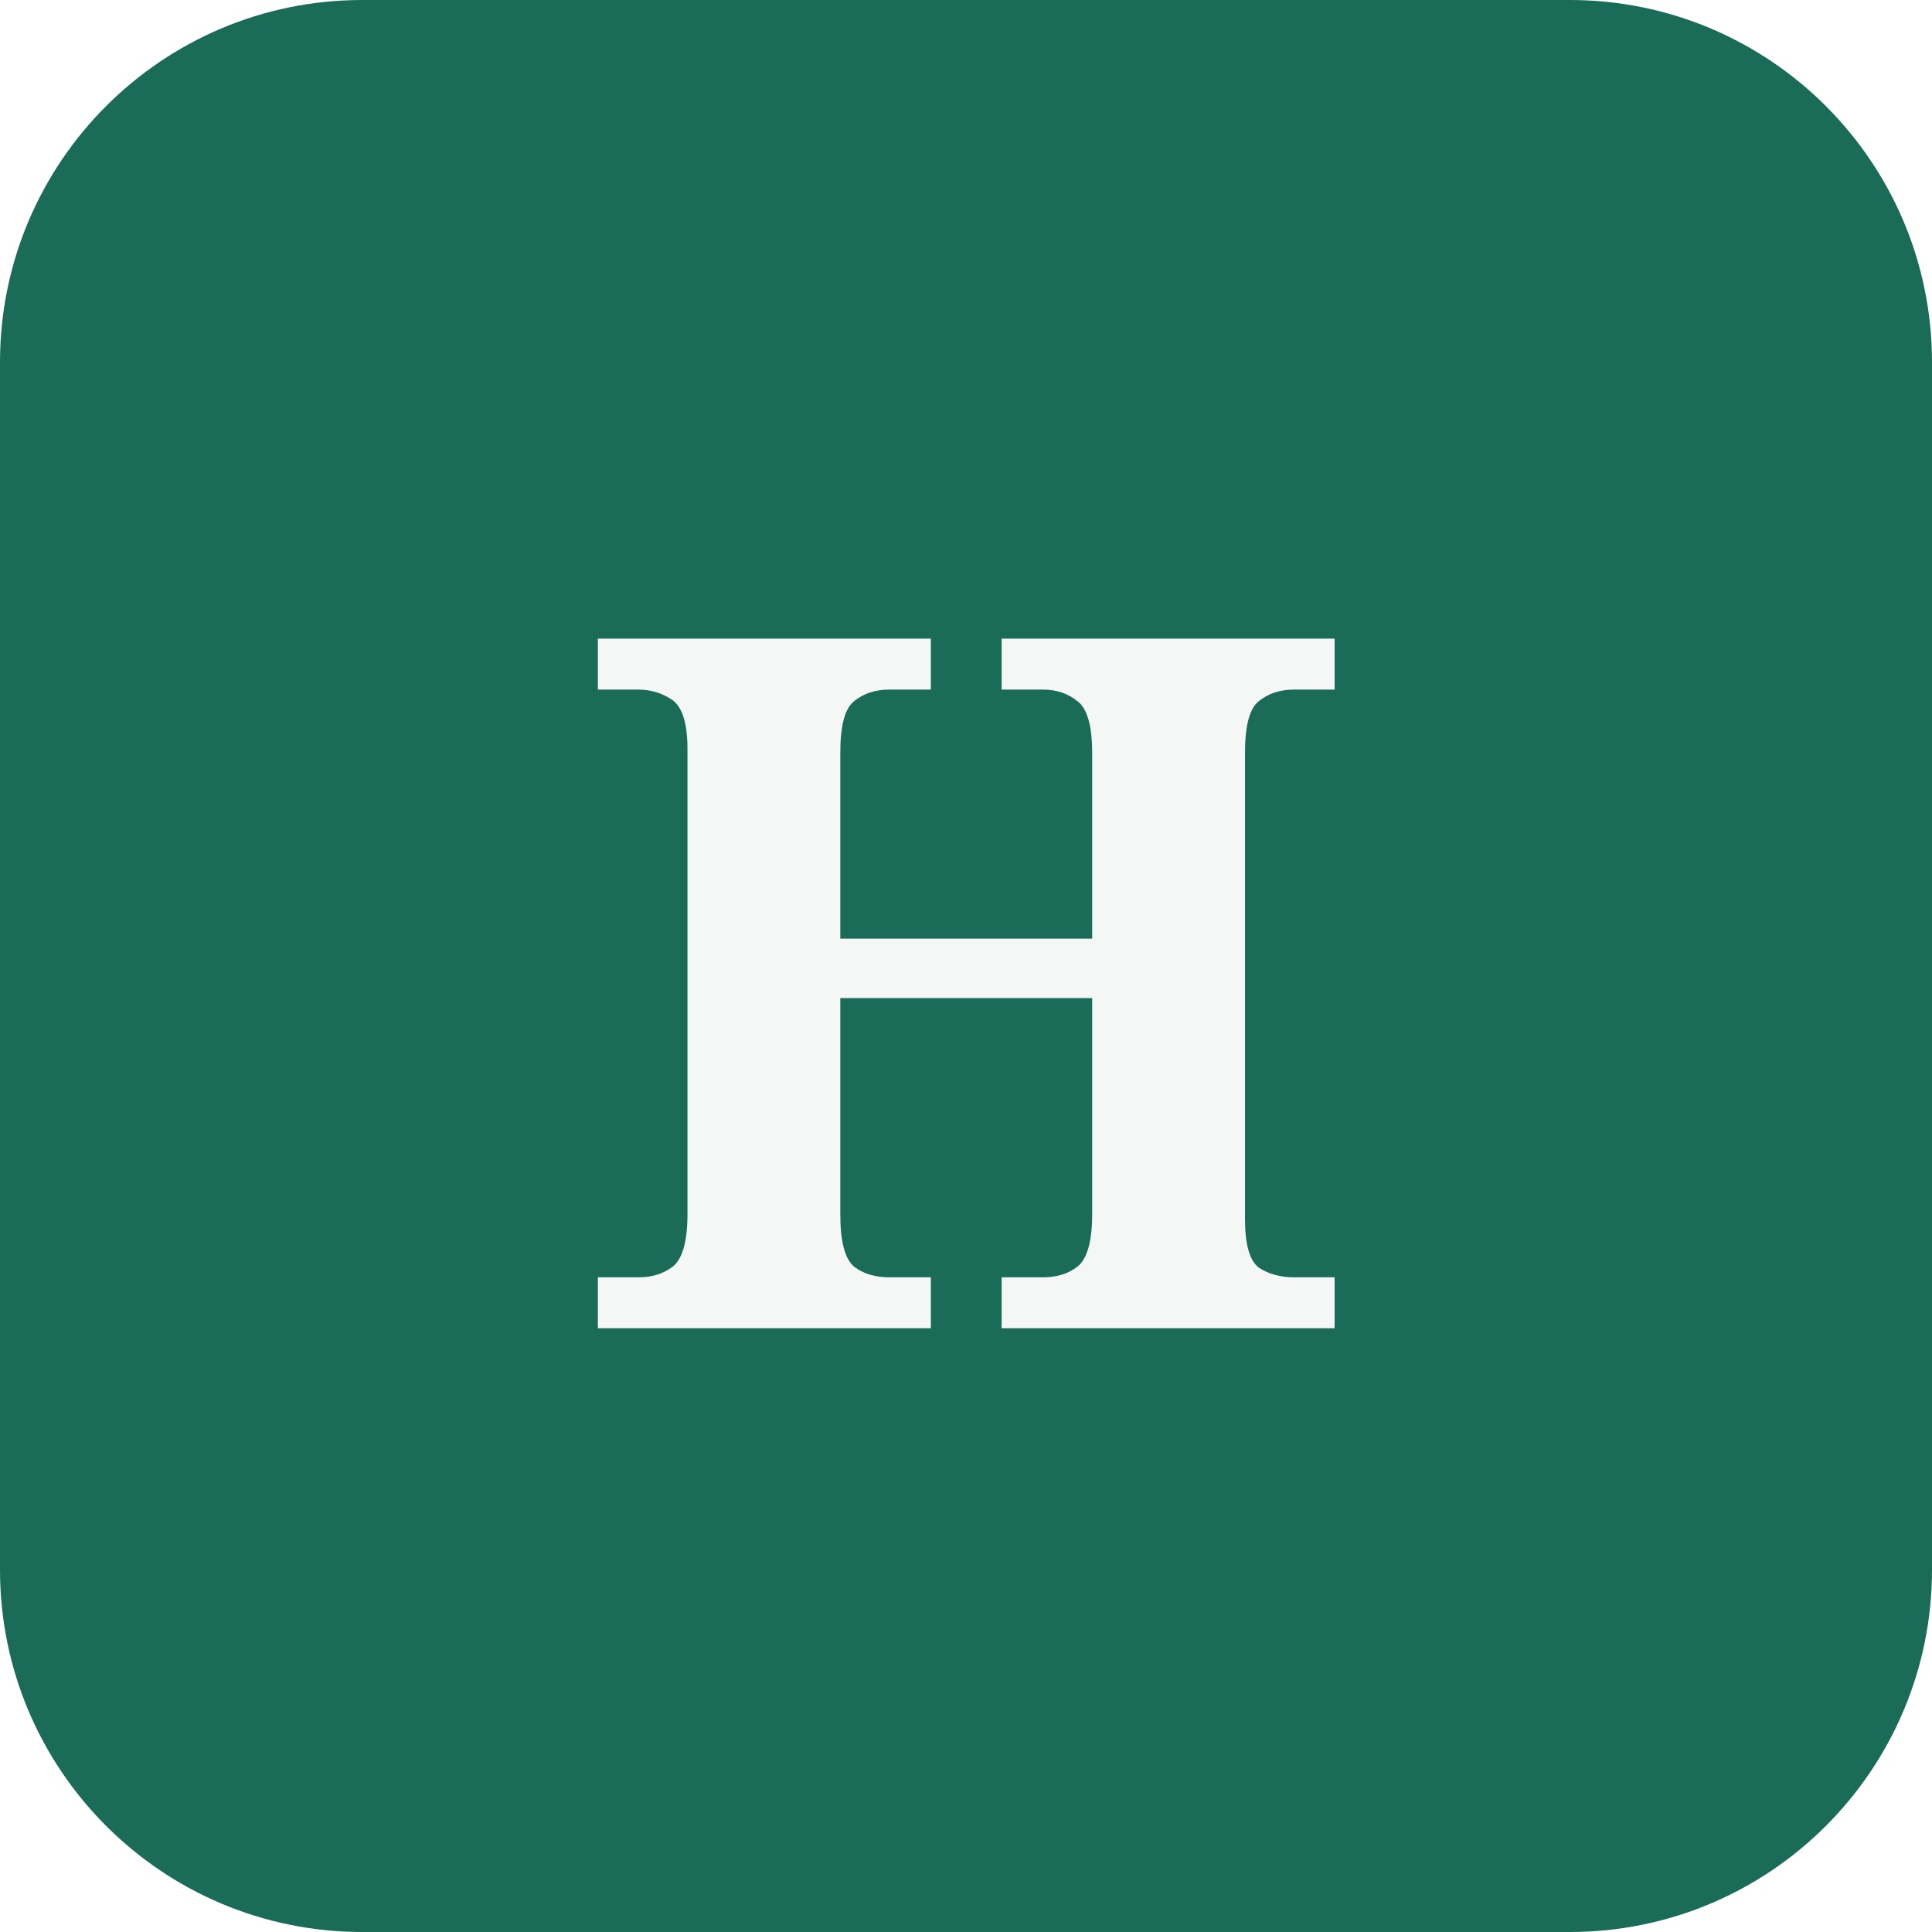
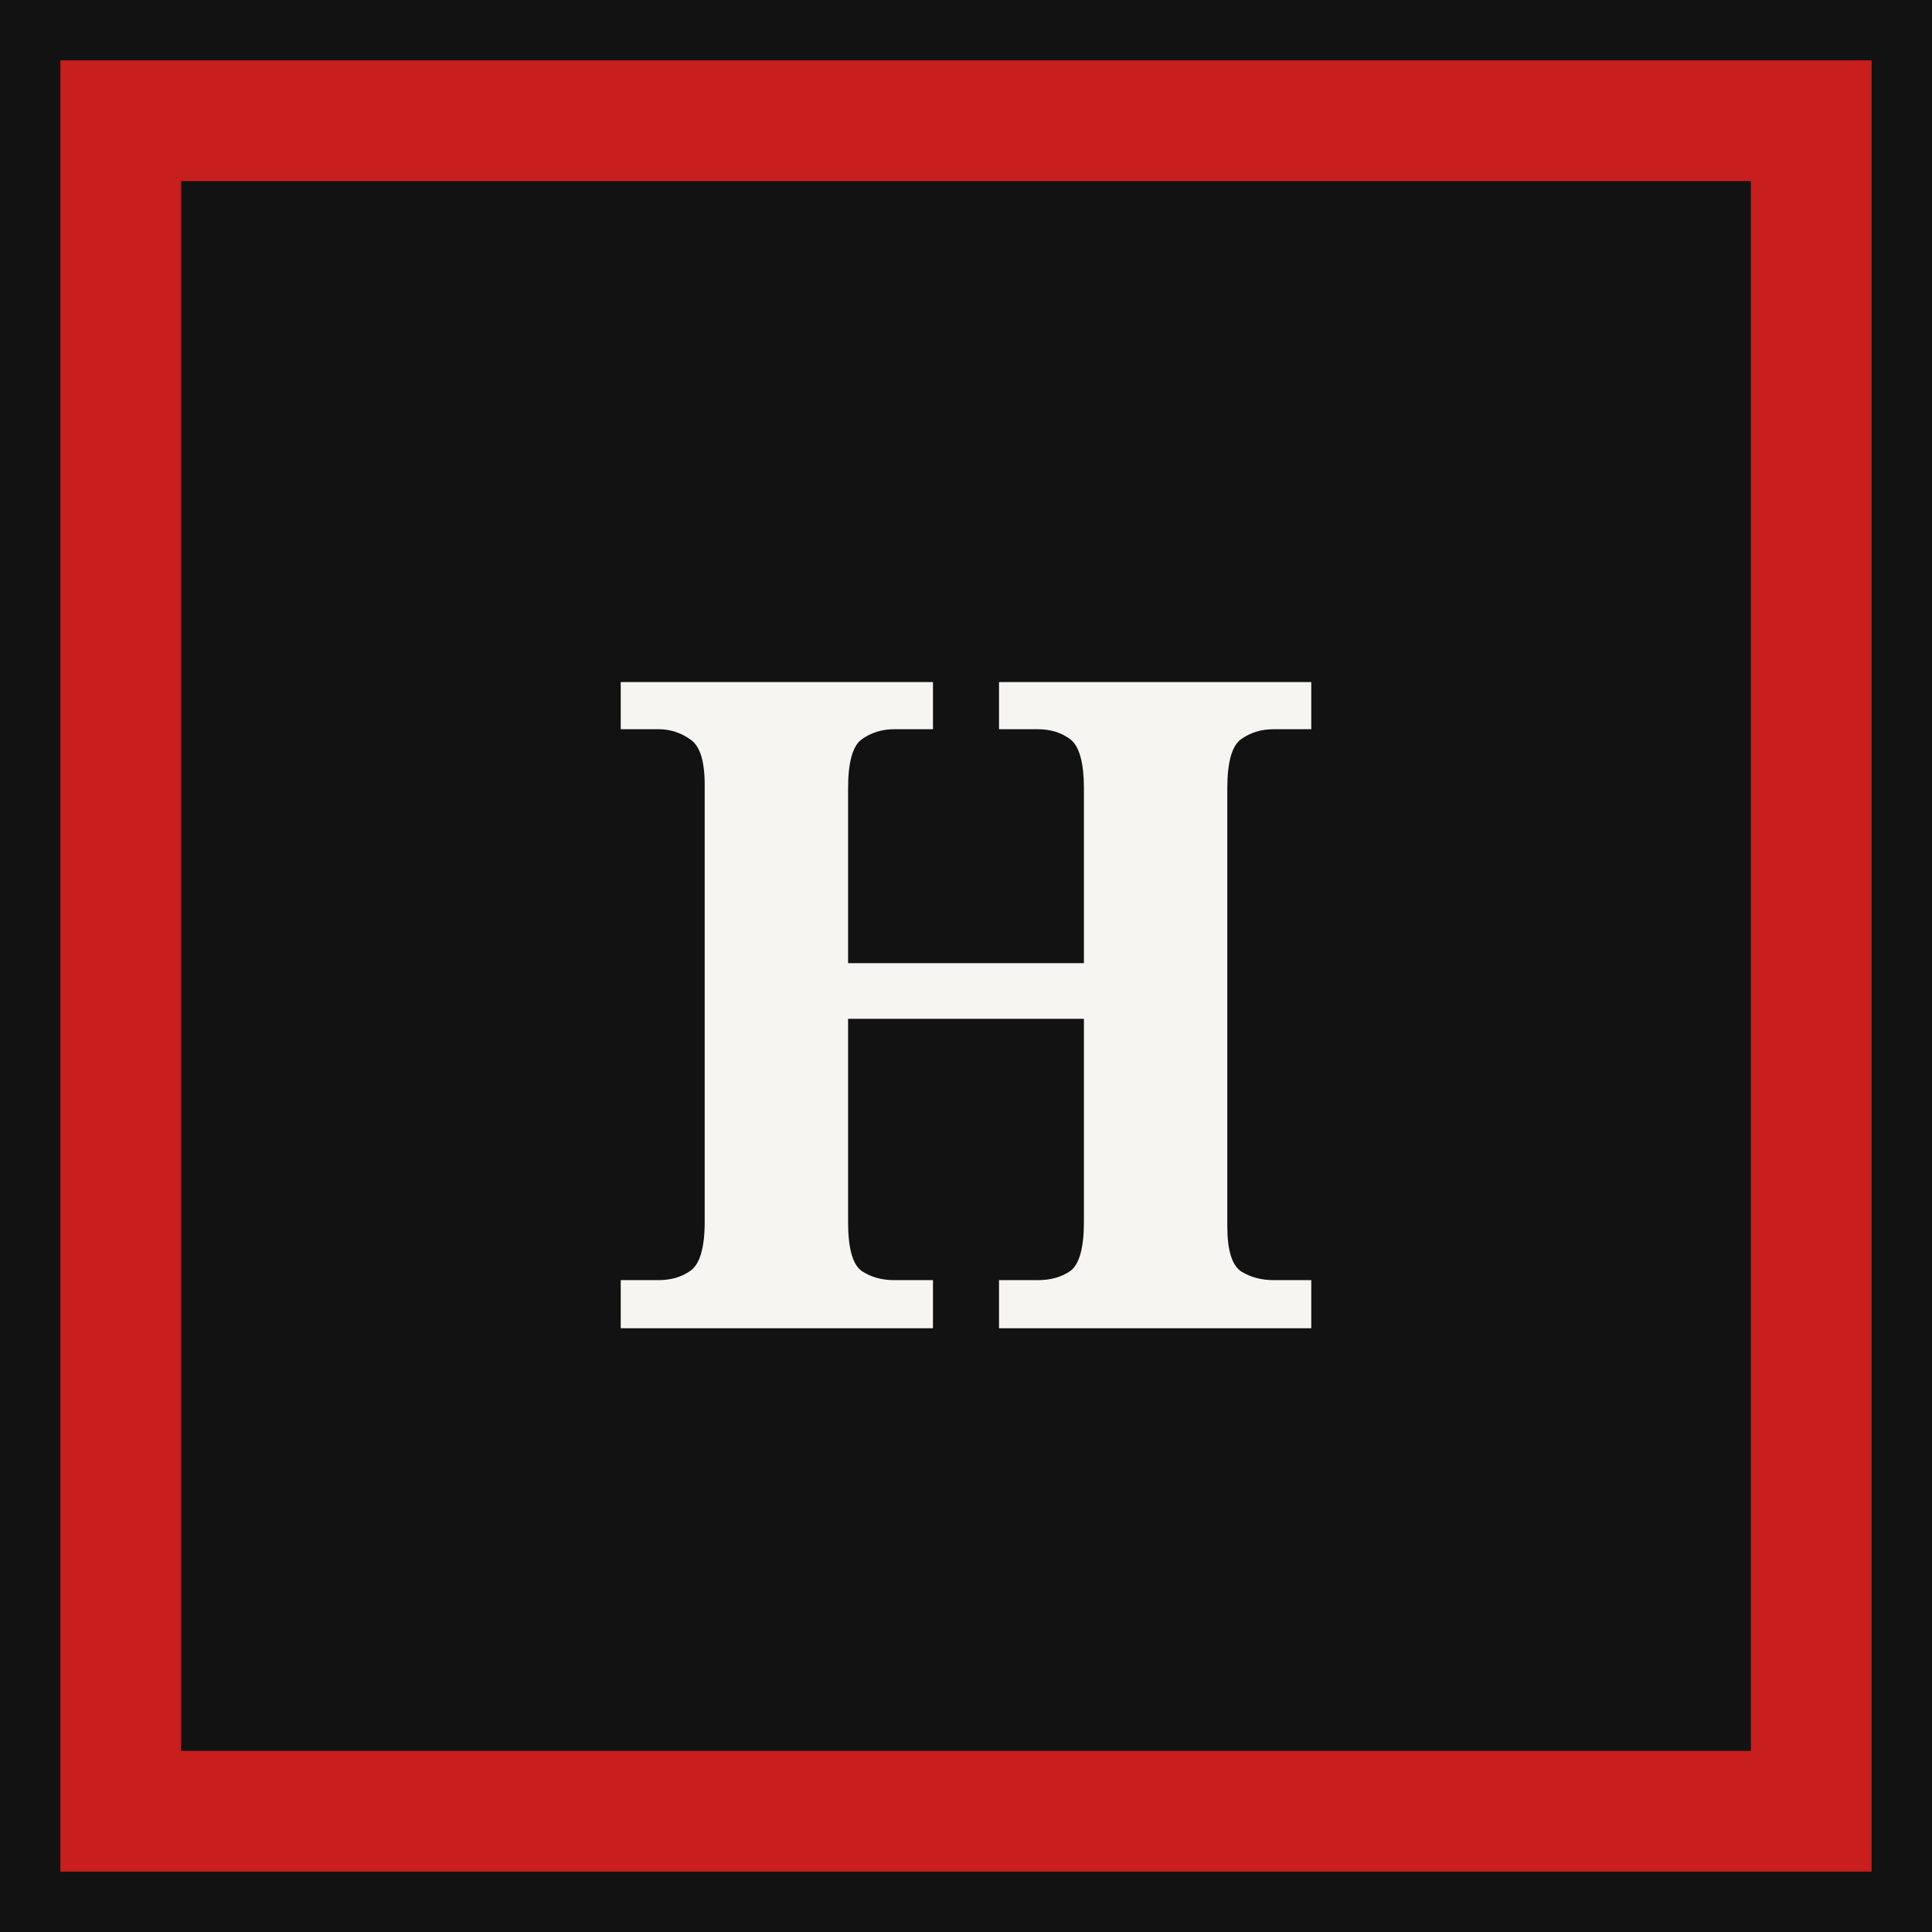
<svg xmlns="http://www.w3.org/2000/svg" viewBox="0 0 32 32" fill="none">
-   <rect width="32" height="32" rx="6" fill="#1a6b58" />
-   <text x="16" y="22" text-anchor="middle" fill="#f4f7f5" font-family="Georgia, serif" font-size="16" font-weight="700">H</text>
+   <rect width="32" height="32" fill="#121212" />
+   <rect x="2" y="2" width="28" height="28" stroke="#c81e1e" stroke-width="2" />
+   <text x="16" y="22" text-anchor="middle" fill="#f7f5f2" font-family="Georgia, serif" font-size="15" font-weight="700">H</text>
</svg>
